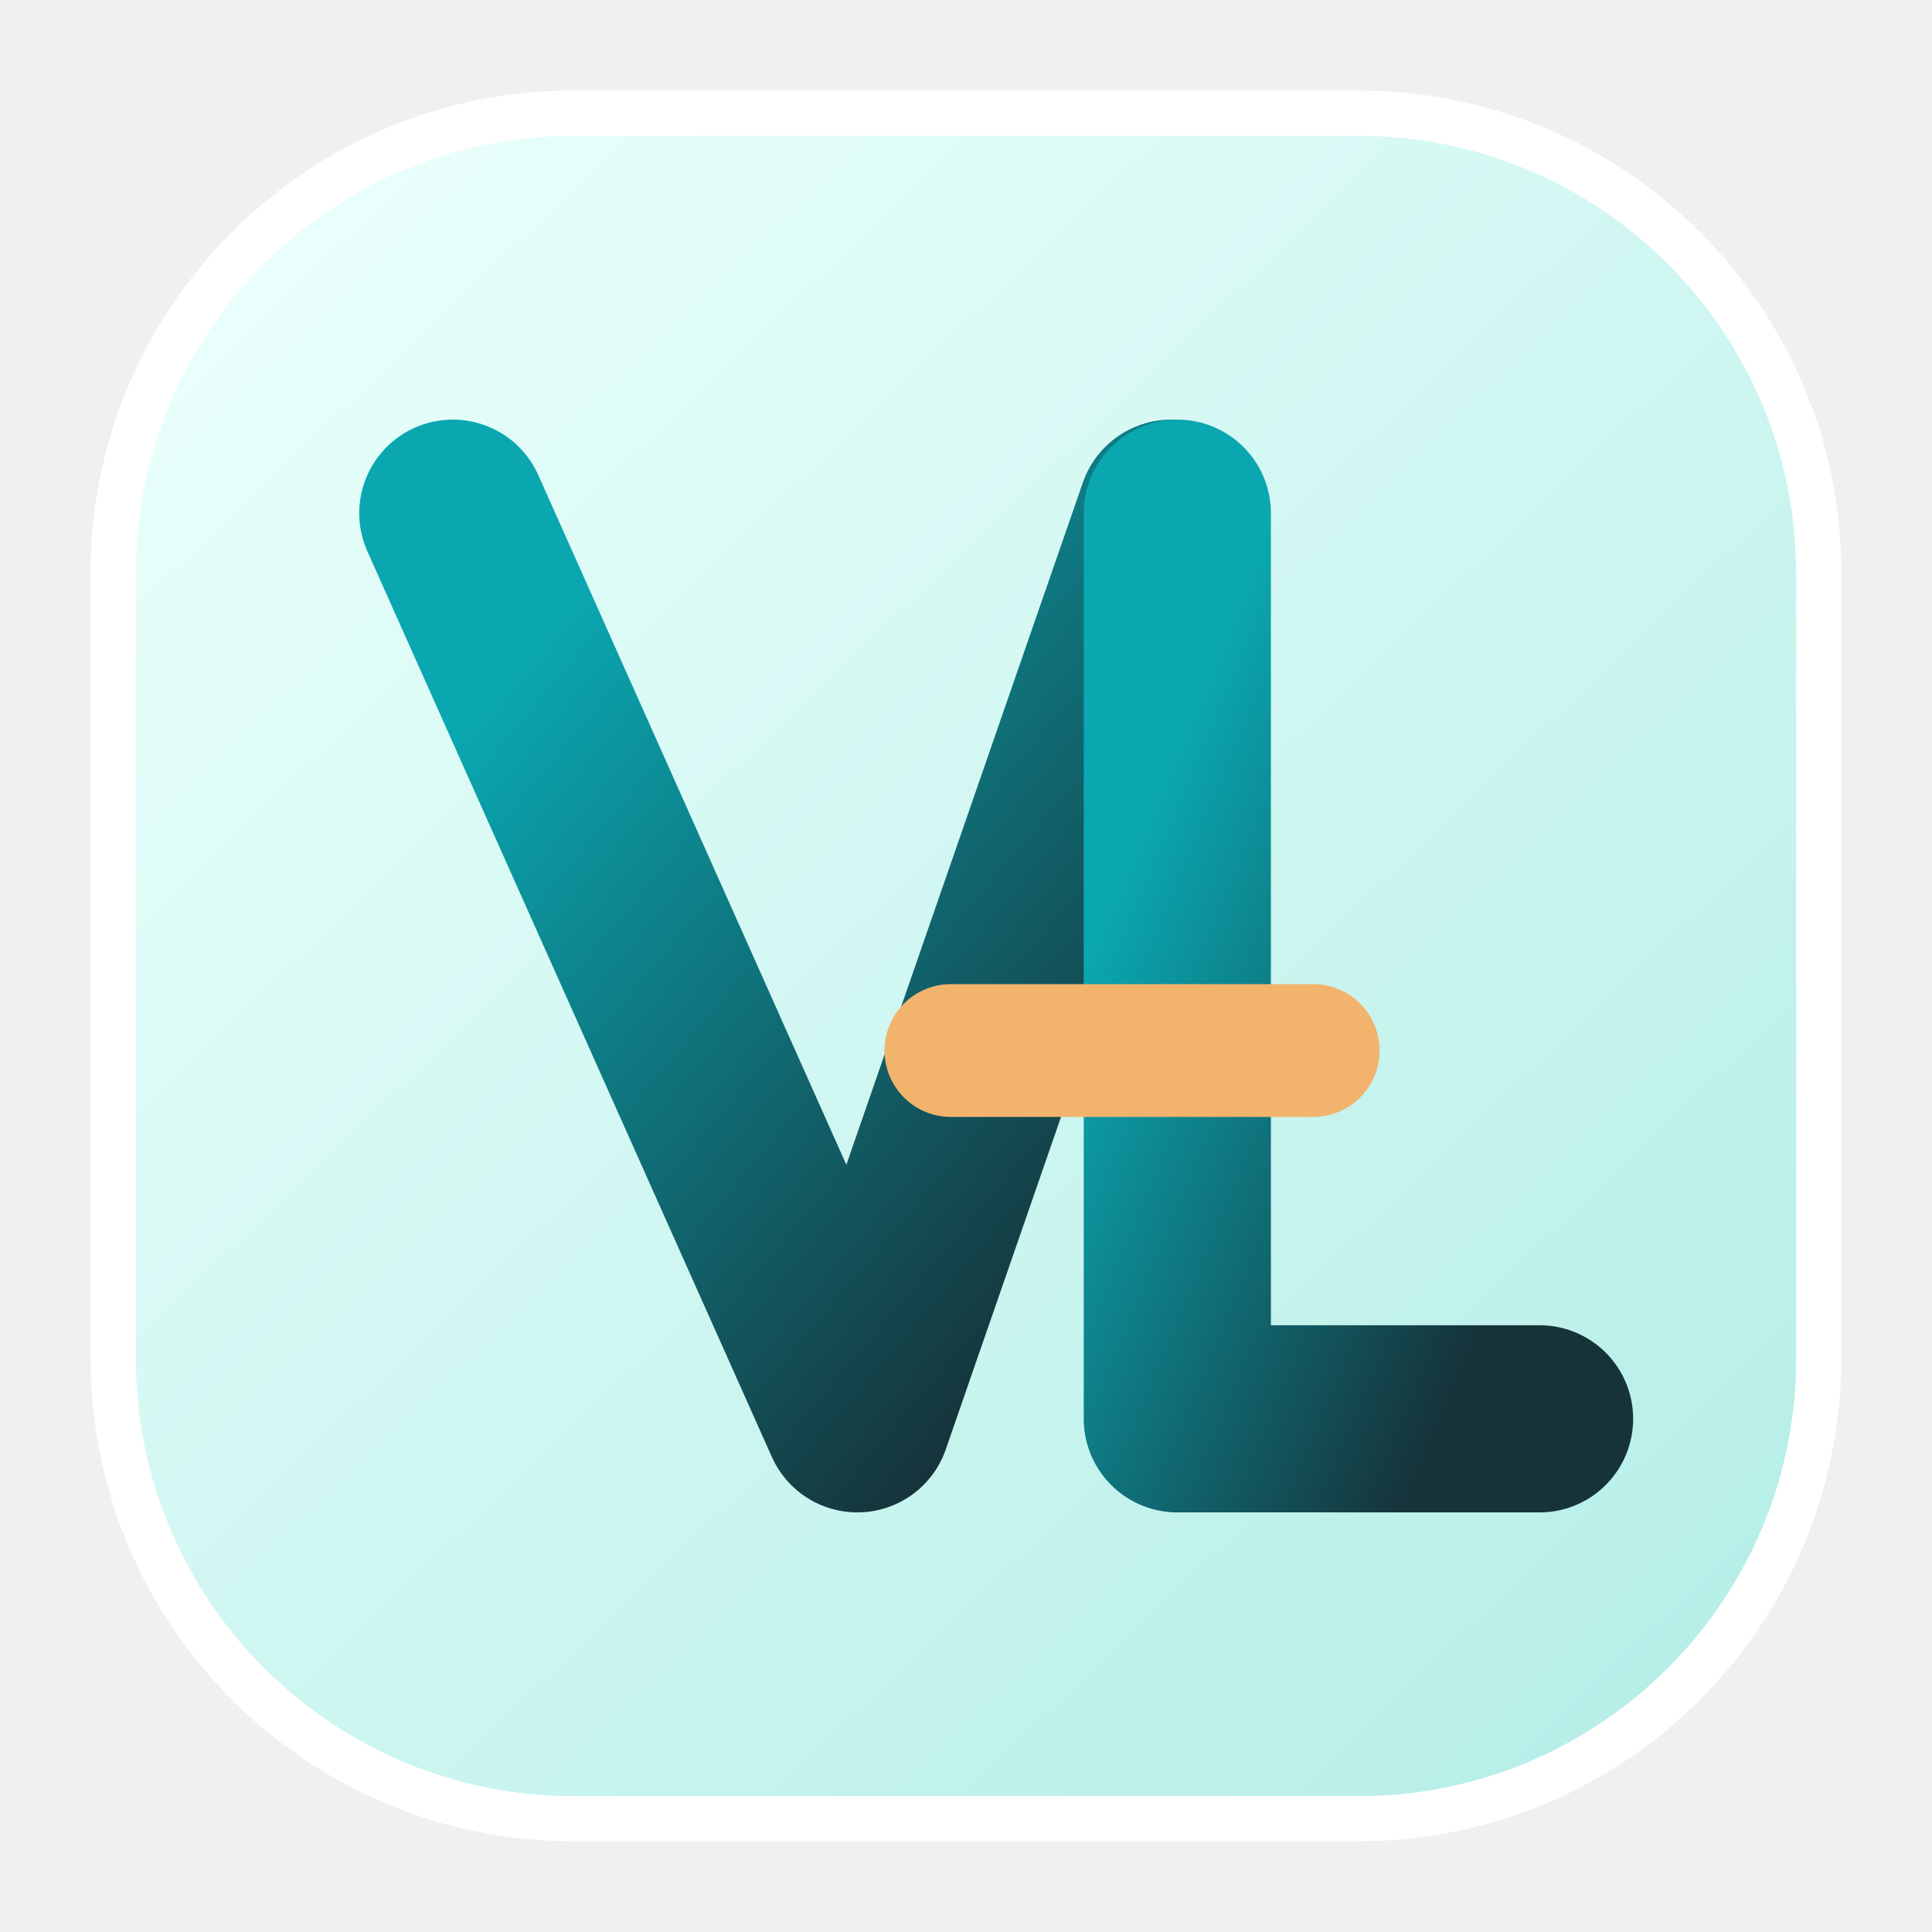
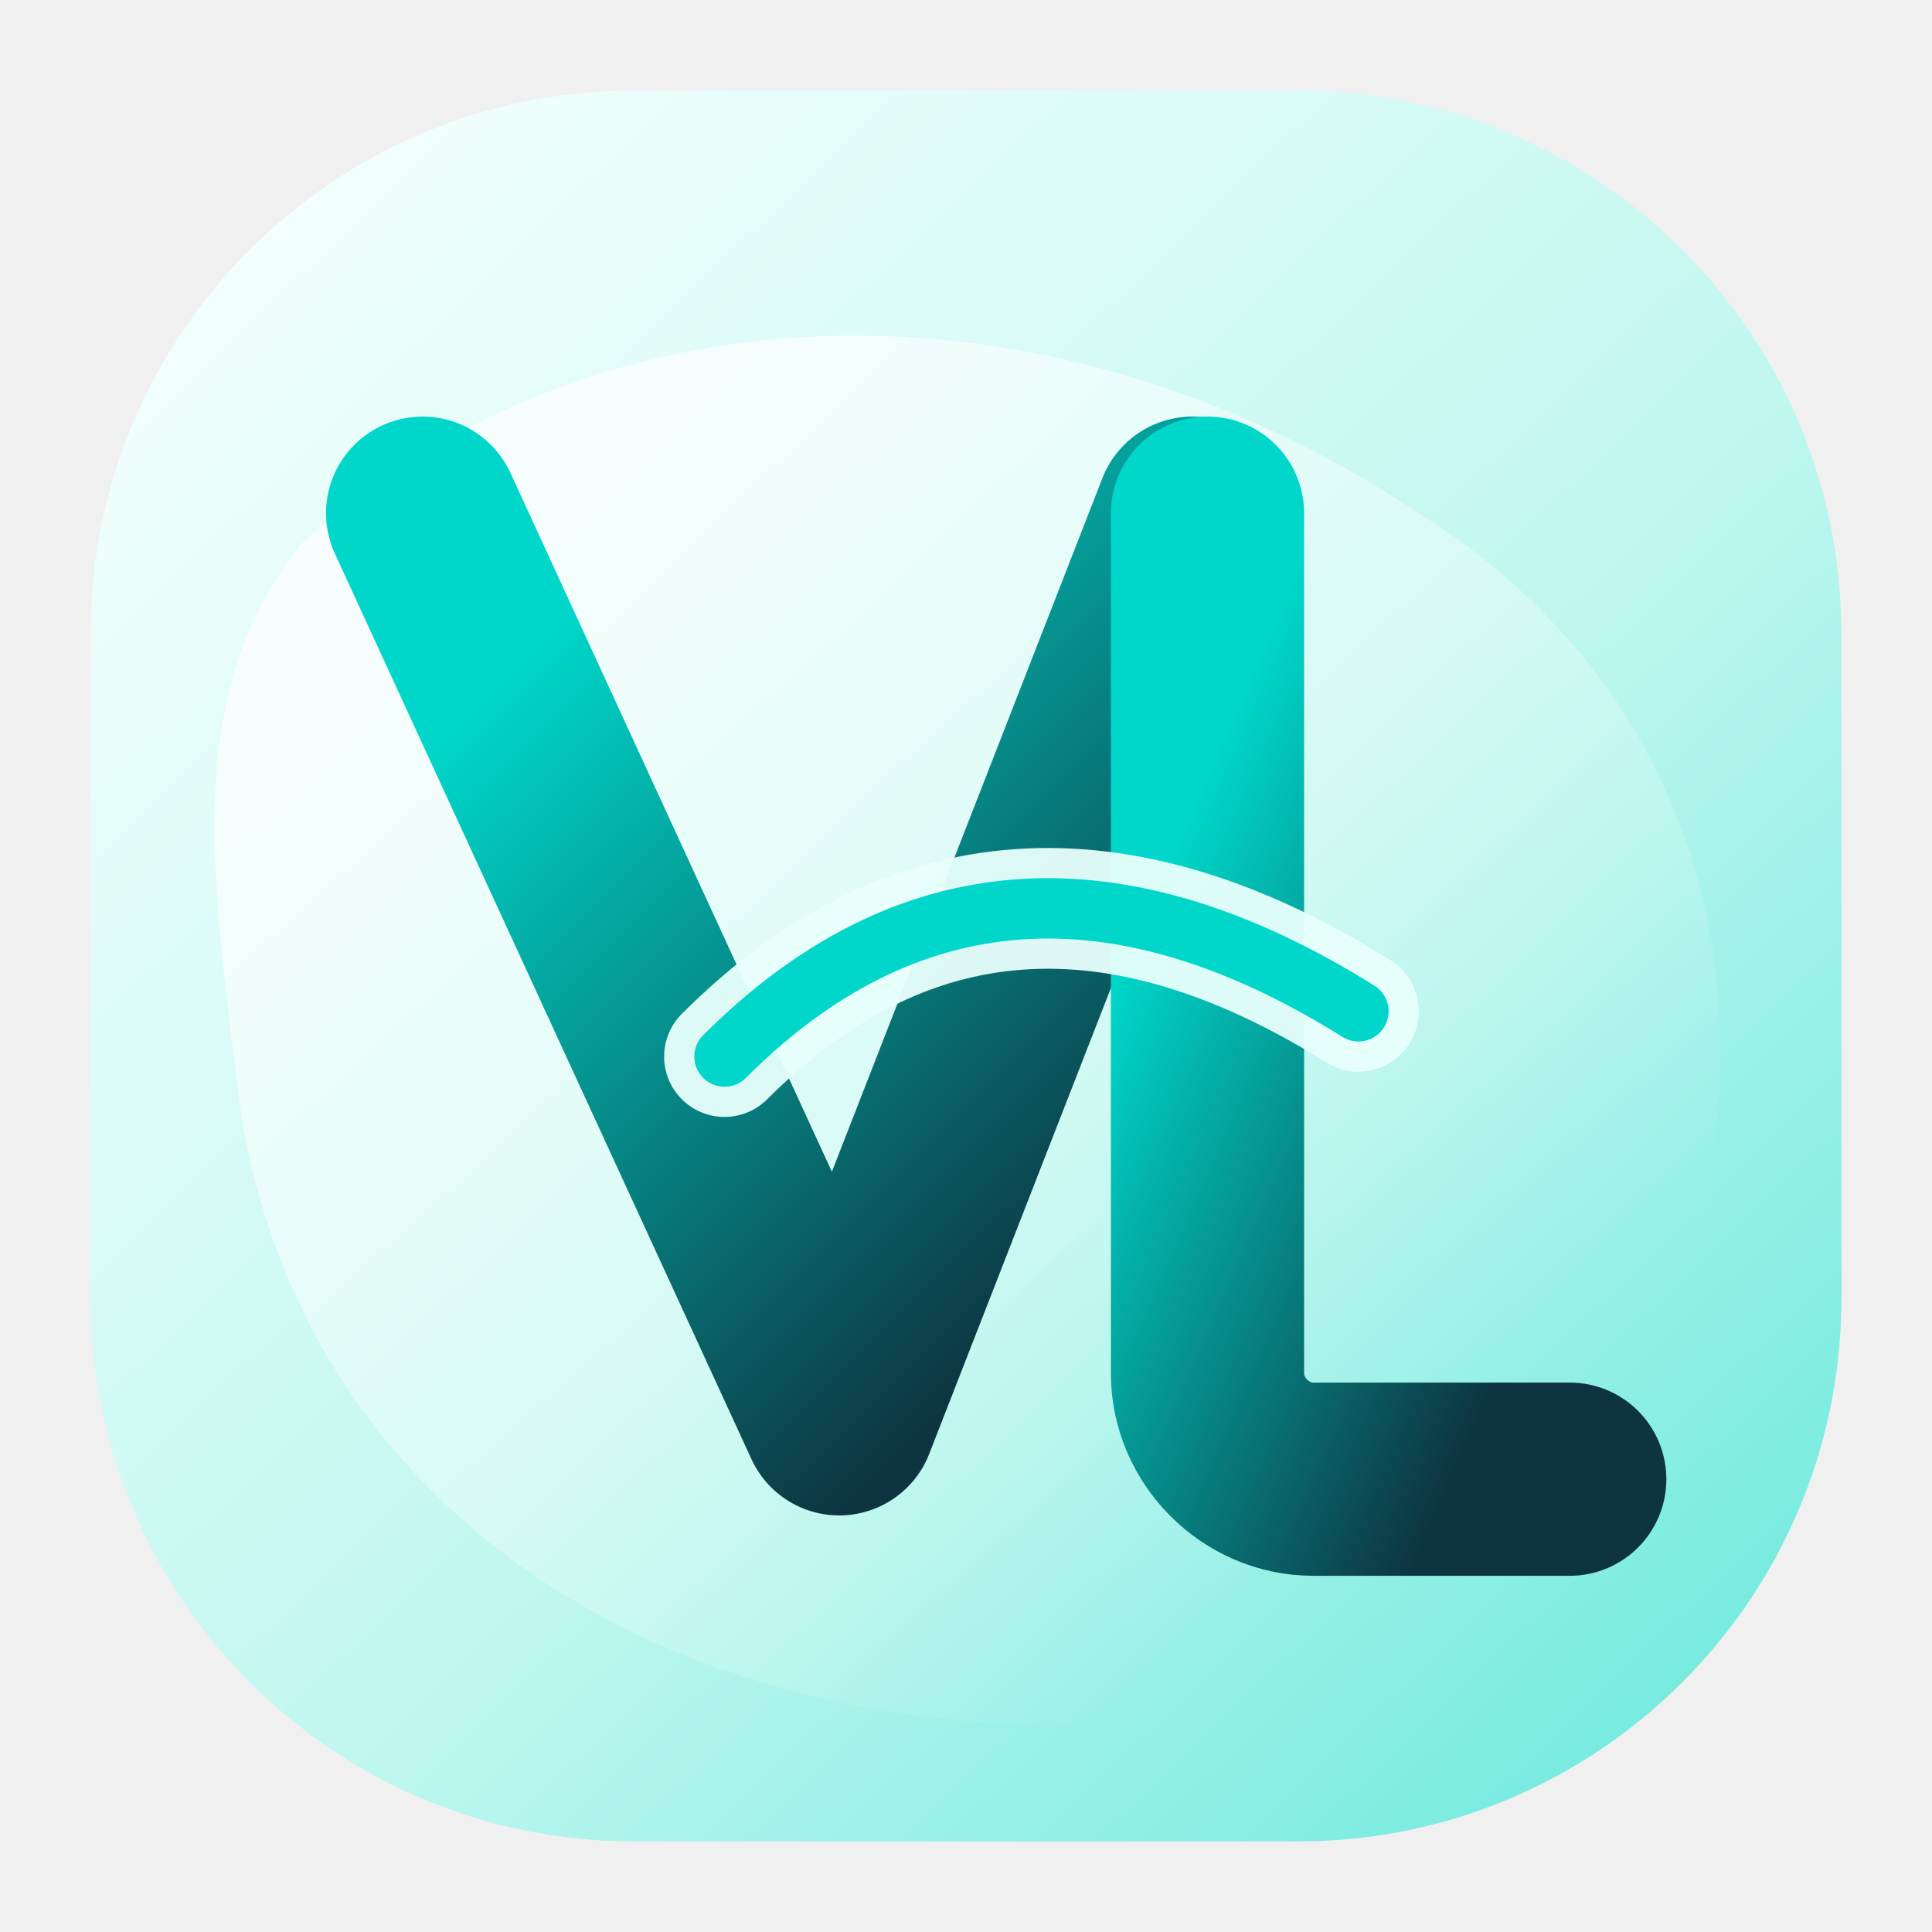
<svg xmlns="http://www.w3.org/2000/svg" viewBox="0 0 64 64" role="img" aria-label="Vindem Labs">
  <defs>
-     <linearGradient id="mark-bg" x1="10%" y1="8%" x2="90%" y2="92%">
-       <stop offset="0%" stop-color="#e9fffb" />
-       <stop offset="100%" stop-color="#b7eee8" />
+     <linearGradient id="tile" x1="8%" y1="6%" x2="92%" y2="94%">
+       <stop offset="0%" stop-color="#f4fffd" />
+       <stop offset="58%" stop-color="#bff7ef" />
+       <stop offset="100%" stop-color="#74eadf" />
    </linearGradient>
-     <linearGradient id="stroke" x1="14%" y1="12%" x2="86%" y2="88%">
-       <stop offset="0%" stop-color="#0aa7b1" />
-       <stop offset="100%" stop-color="#16333a" />
+     <linearGradient id="ink" x1="18%" y1="12%" x2="82%" y2="88%">
+       <stop offset="0%" stop-color="#00d6c9" />
+       <stop offset="100%" stop-color="#0d3440" />
+     </linearGradient>
+     <linearGradient id="glow" x1="20%" y1="18%" x2="80%" y2="82%">
+       <stop offset="0%" stop-color="#ffffff" stop-opacity="0.95" />
+       <stop offset="100%" stop-color="#ffffff" stop-opacity="0" />
    </linearGradient>
  </defs>
-   <rect x="3" y="3" width="58" height="58" rx="16" fill="url(#mark-bg)" />
-   <rect x="3.75" y="3.75" width="56.5" height="56.5" rx="15.25" fill="none" stroke="#ffffff" stroke-width="1.5" />
-   <path d="M15 17L28.4 47L38.8 17" fill="none" stroke="url(#stroke)" stroke-width="6.2" stroke-linecap="round" stroke-linejoin="round" />
-   <path d="M39 17V47H51" fill="none" stroke="url(#stroke)" stroke-width="6.2" stroke-linecap="round" stroke-linejoin="round" />
-   <path d="M31.5 34.8H43.5" fill="none" stroke="#f2b36d" stroke-width="4.4" stroke-linecap="round" />
+   <rect x="3" y="3" width="58" height="58" rx="18" fill="url(#tile)" />
+   <path d="M10 18C20 9 35 9 47 17C55 22 59 31 56 42C53 53 44 58 32 57C20 56 10 49 8 37C7 29 6 23 10 18Z" fill="url(#glow)" opacity="0.7" />
+   <path d="M14 17L27.8 47L39.5 17" fill="none" stroke="url(#ink)" stroke-width="6.4" stroke-linecap="round" stroke-linejoin="round" />
+   <path d="M40 17V45.5C40 47.4 41.6 49 43.5 49H52" fill="none" stroke="url(#ink)" stroke-width="6.4" stroke-linecap="round" stroke-linejoin="round" />
+   <path d="M24 35C30 29 37 28.5 45 33.5" fill="none" stroke="#e8fffb" stroke-width="4" stroke-linecap="round" opacity="0.95" />
+   <path d="M24 35C30 29 37 28.5 45 33.5" fill="none" stroke="#00d6c9" stroke-width="2" stroke-linecap="round" />
</svg>
